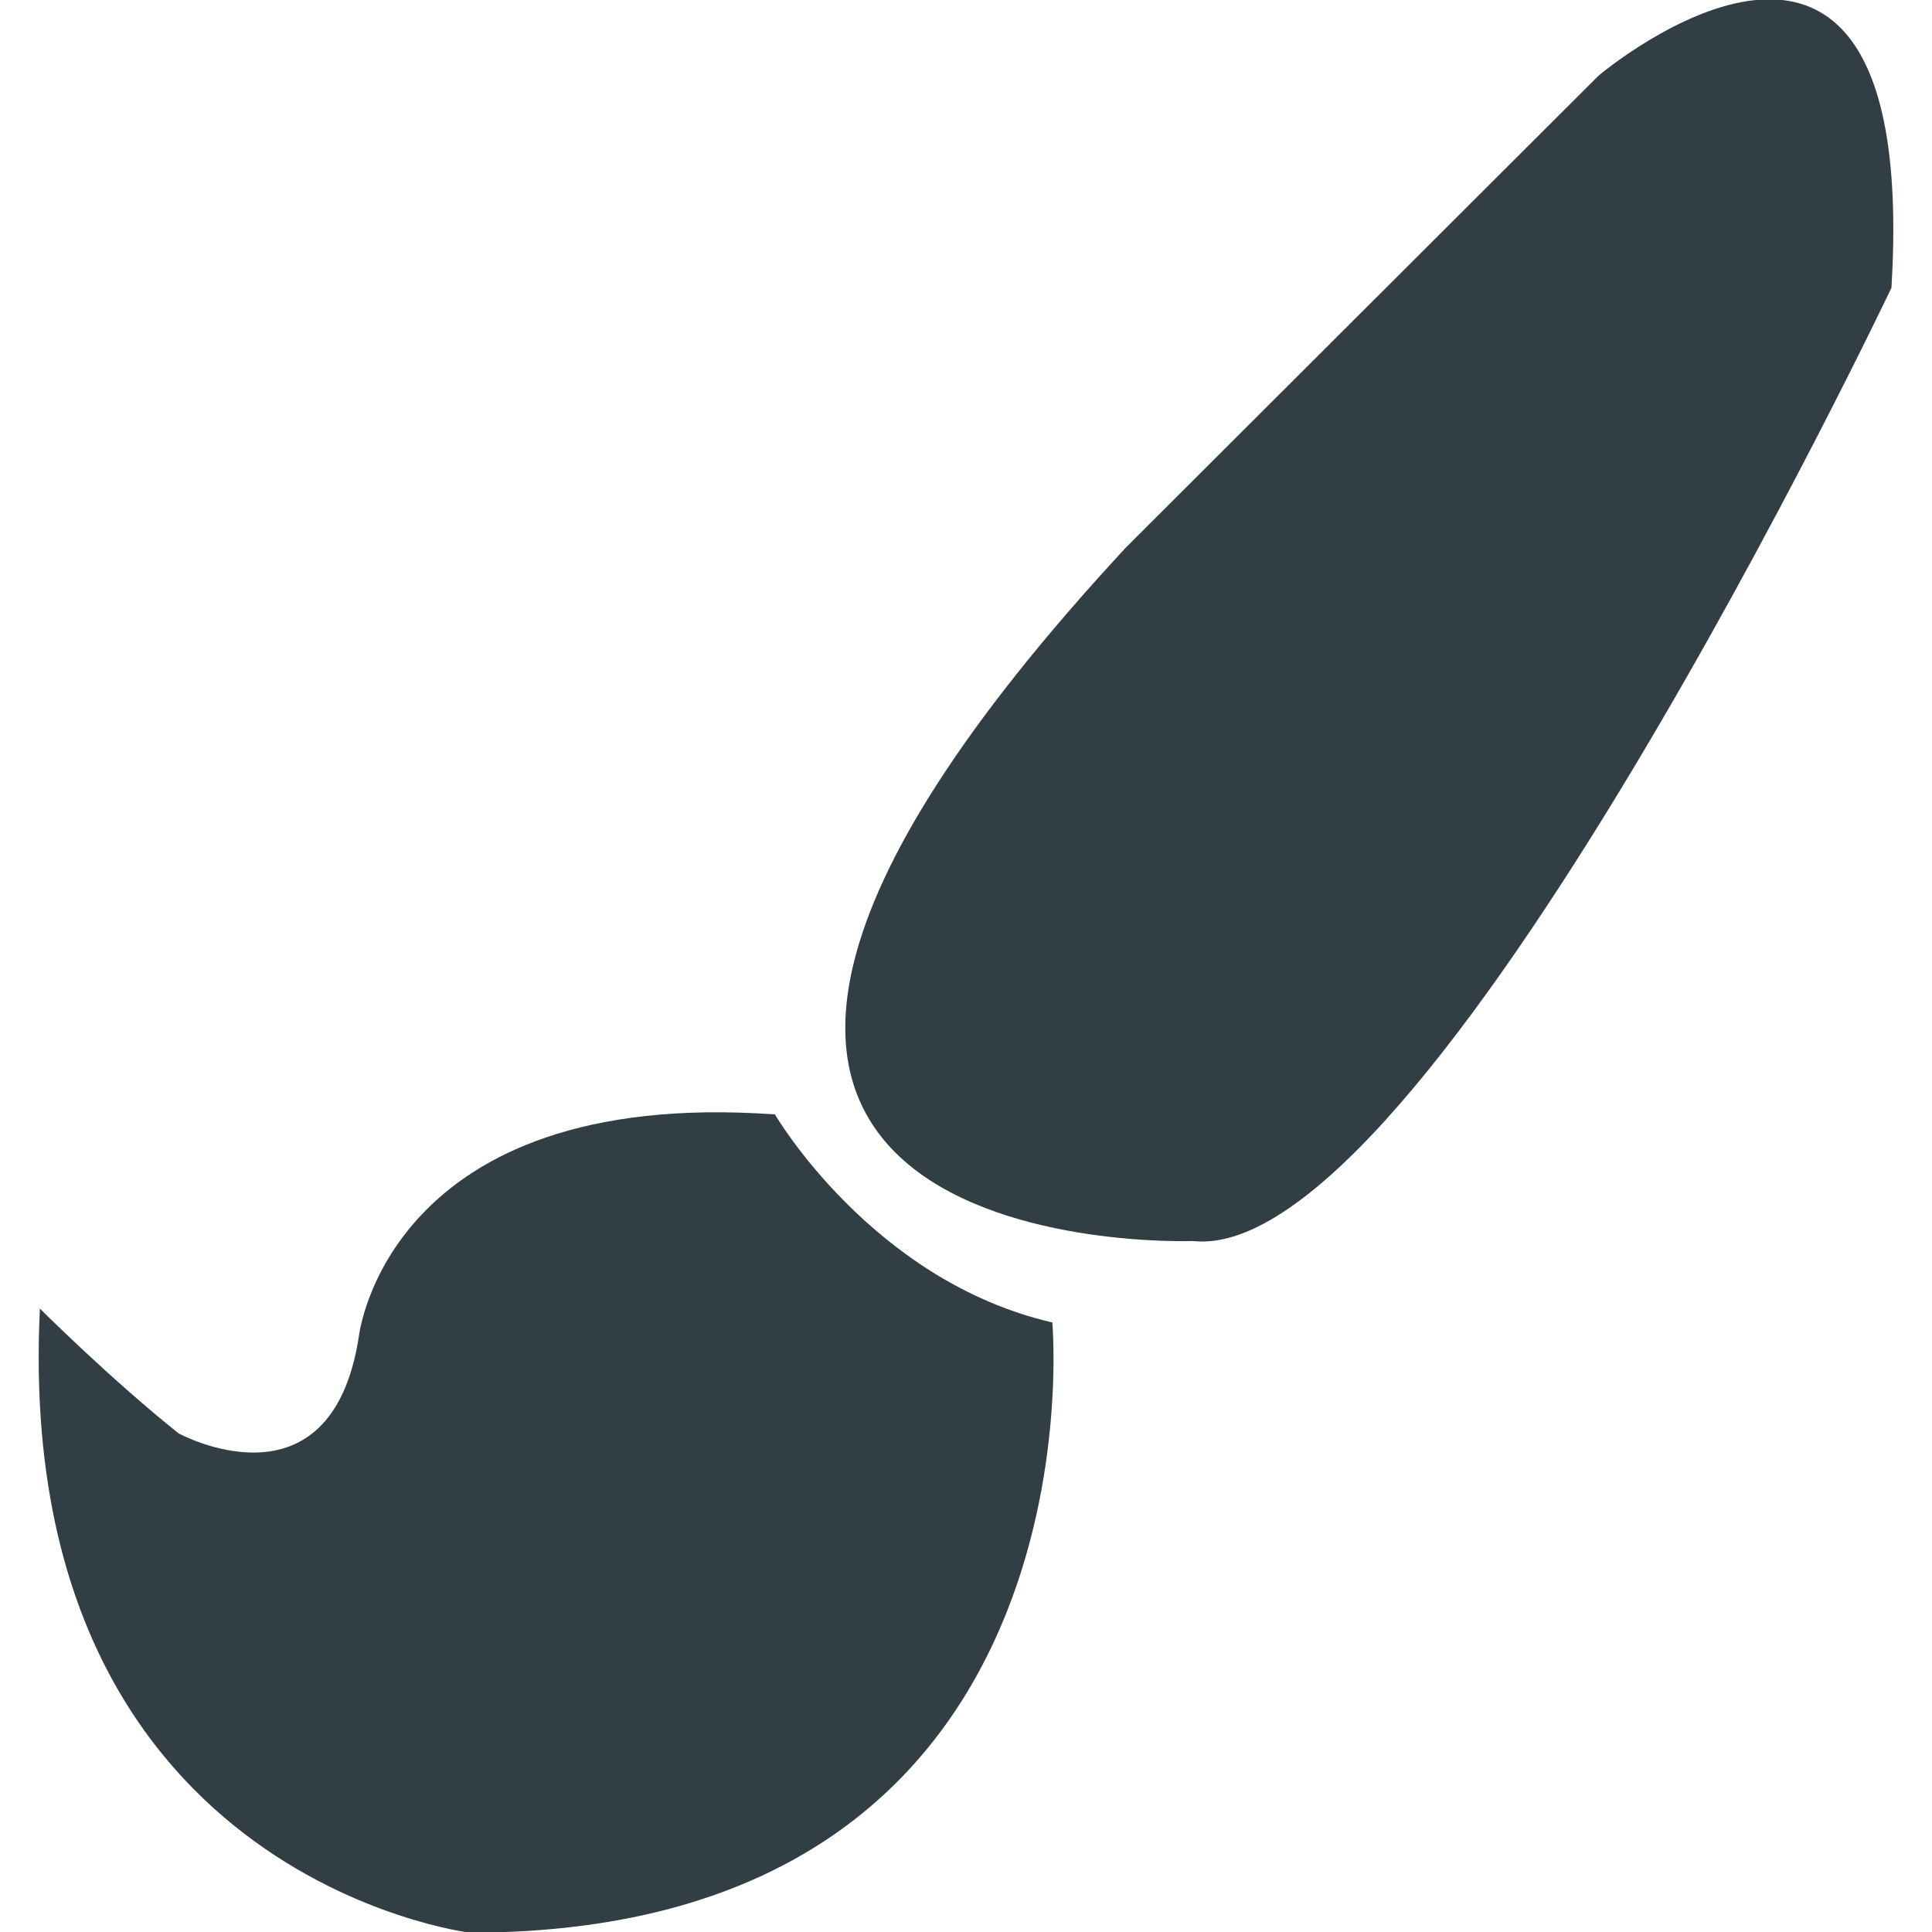
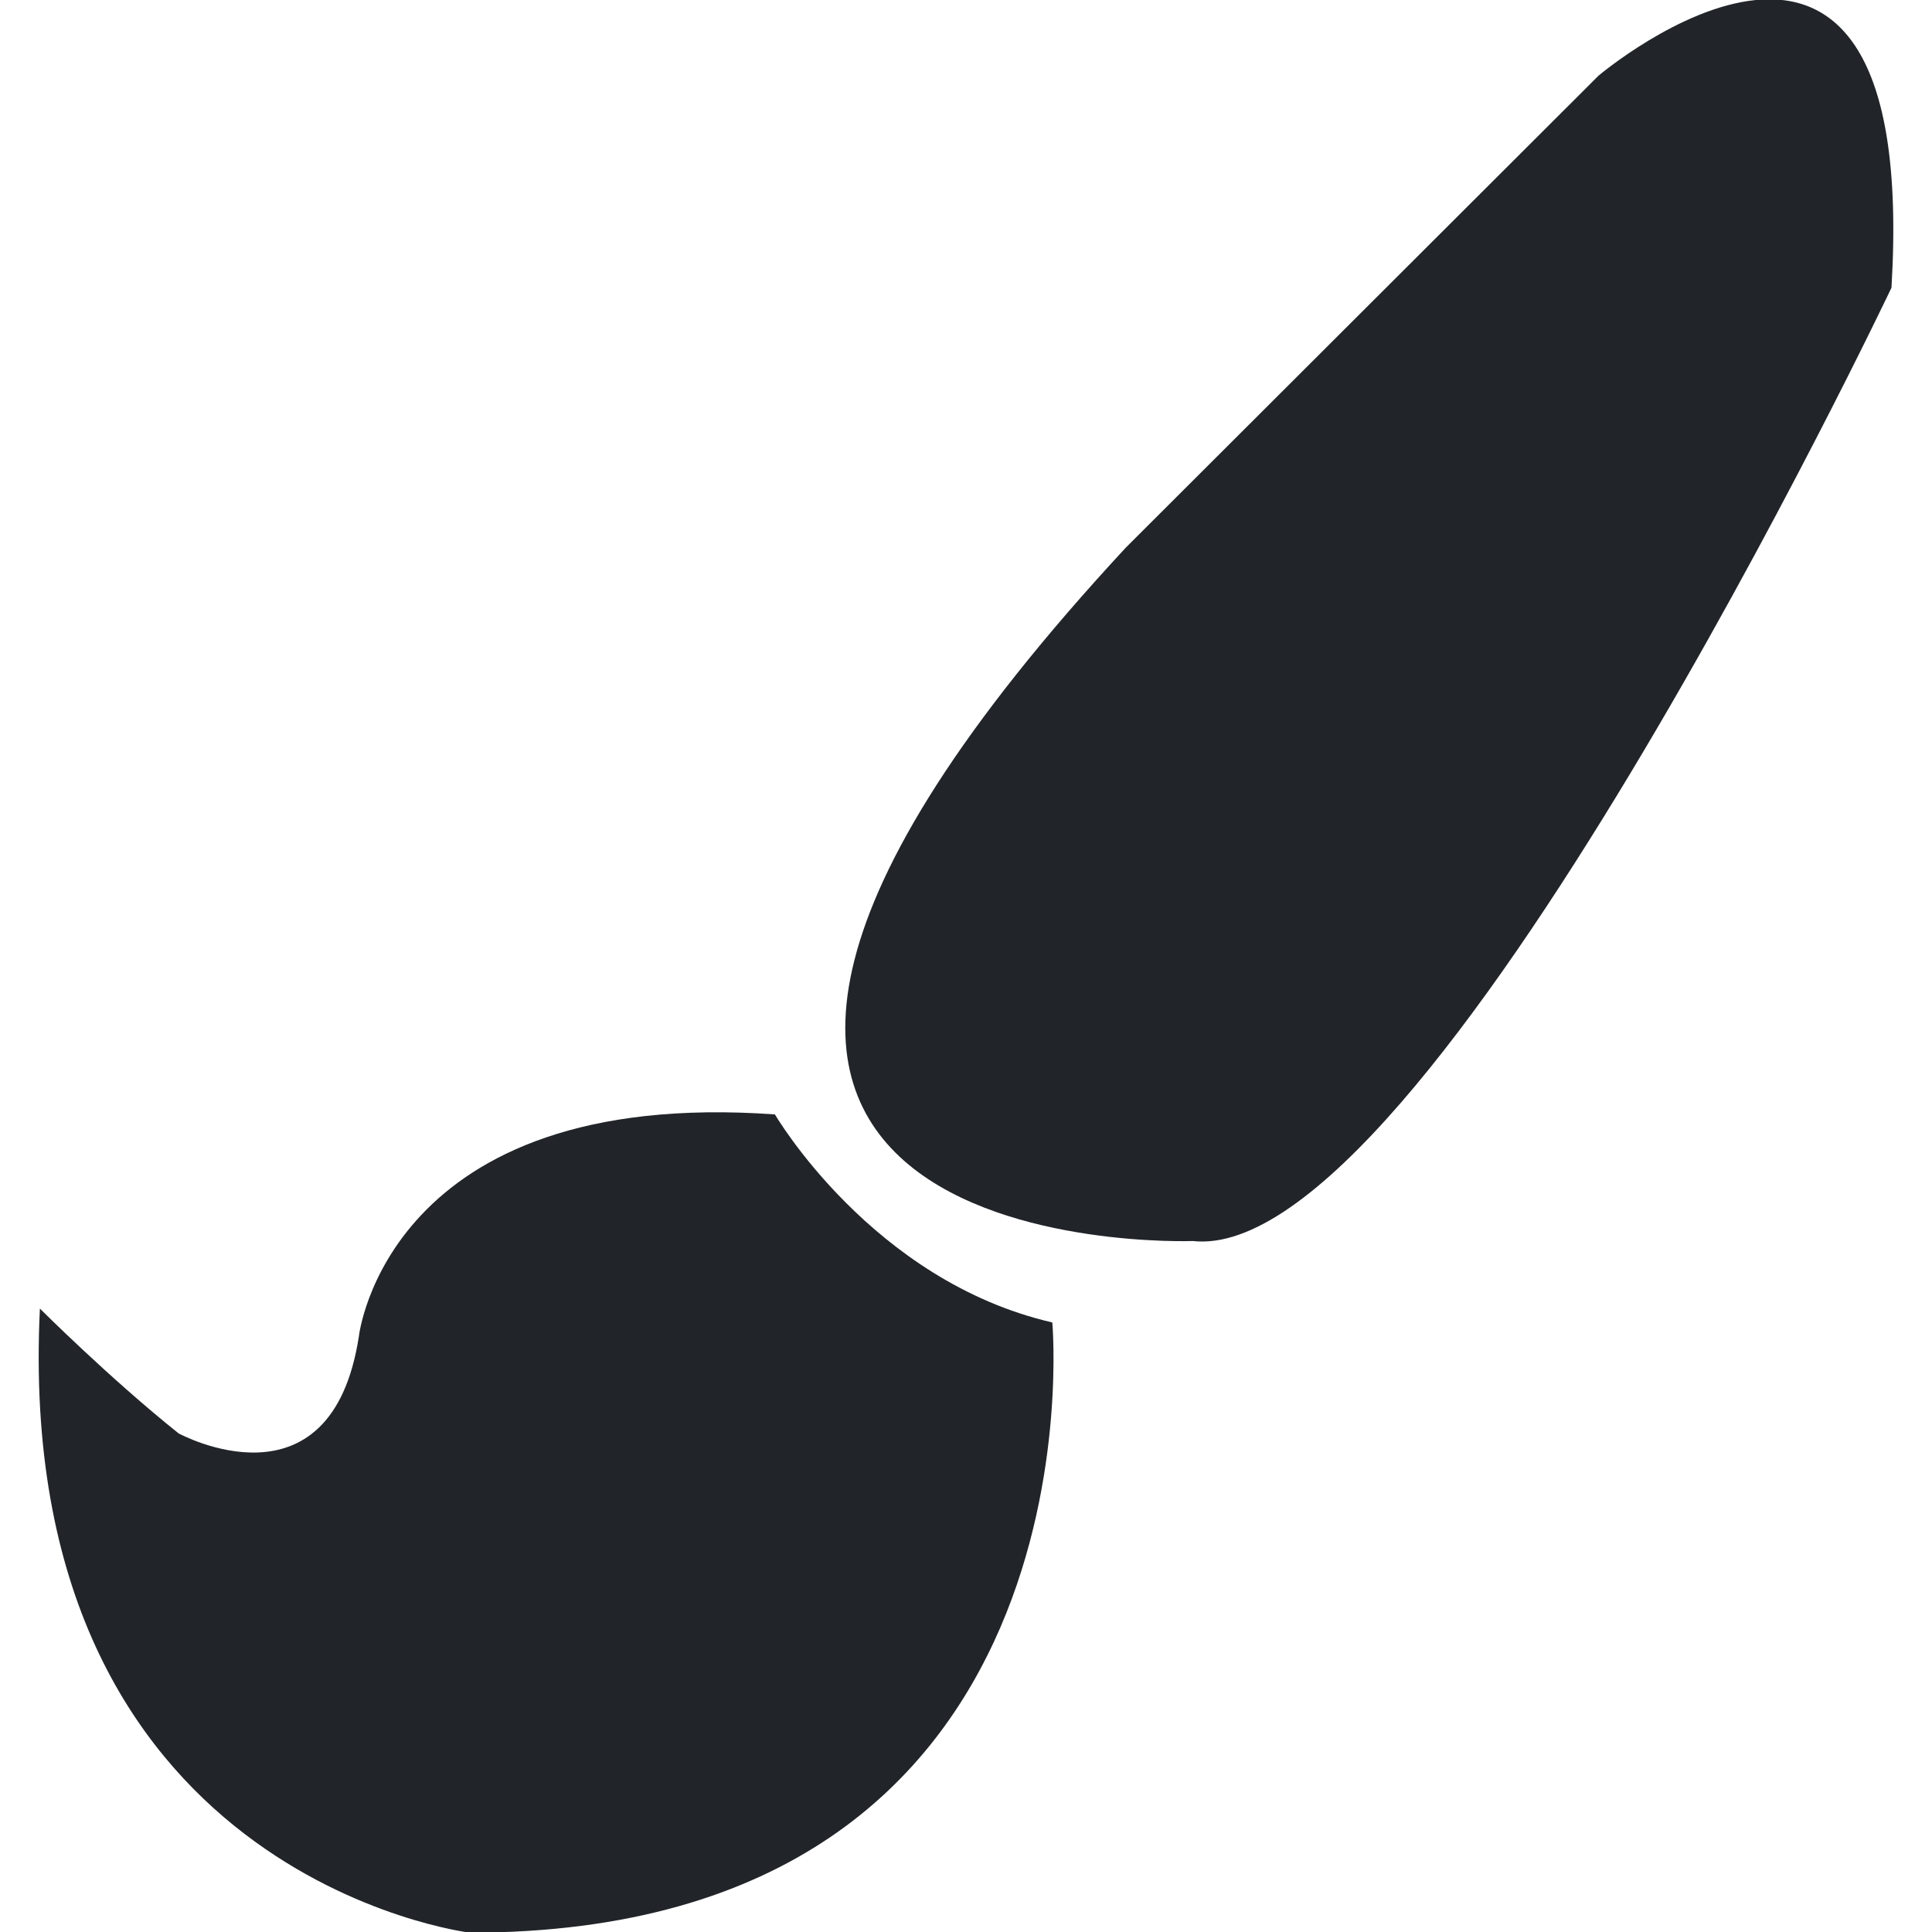
<svg xmlns="http://www.w3.org/2000/svg" version="1.1" id="Layer_1" x="0px" y="0px" width="250px" height="250px" viewBox="0 0 250 250" enable-background="new 0 0 250 250" xml:space="preserve">
  <g id="Layer_2" display="none">
</g>
  <g id="Layer_1_1_">
    <g>
-       <path fill="#313F44" d="M100.275,144.206c0,0,12.562,21.537,35.893,26.919c0,0,7.18,78.962-75.371,78.962    c0,0-59.223-7.183-55.634-80.758c0,0,8.973,8.974,17.946,16.149c0,0,19.741,10.77,23.33-12.56    C46.439,172.921,50.025,140.619,100.275,144.206z" />
-       <path fill="#313F44" d="M206.841,9.799c0,0,41.653-35.271,37.916,27.43c0,0-60.135,126.718-90.414,123.359    c0,0-95.113,3.586-8.672-89.718L206.841,9.799z" />
+       <path fill="#212529" d="M100.275,144.206c0,0,12.562,21.537,35.893,26.919c0,0,7.18,78.962-75.371,78.962    c0,0-59.223-7.183-55.634-80.758c0,0,8.973,8.974,17.946,16.149c0,0,19.741,10.77,23.33-12.561    C46.439,172.921,50.025,140.619,100.275,144.206z" />
+       <path fill="#212529" d="M206.841,9.799c0,0,41.653-35.271,37.916,27.43c0,0-60.135,126.718-90.414,123.359    c0,0-95.113,3.586-8.672-89.718L206.841,9.799z" />
    </g>
  </g>
</svg>
